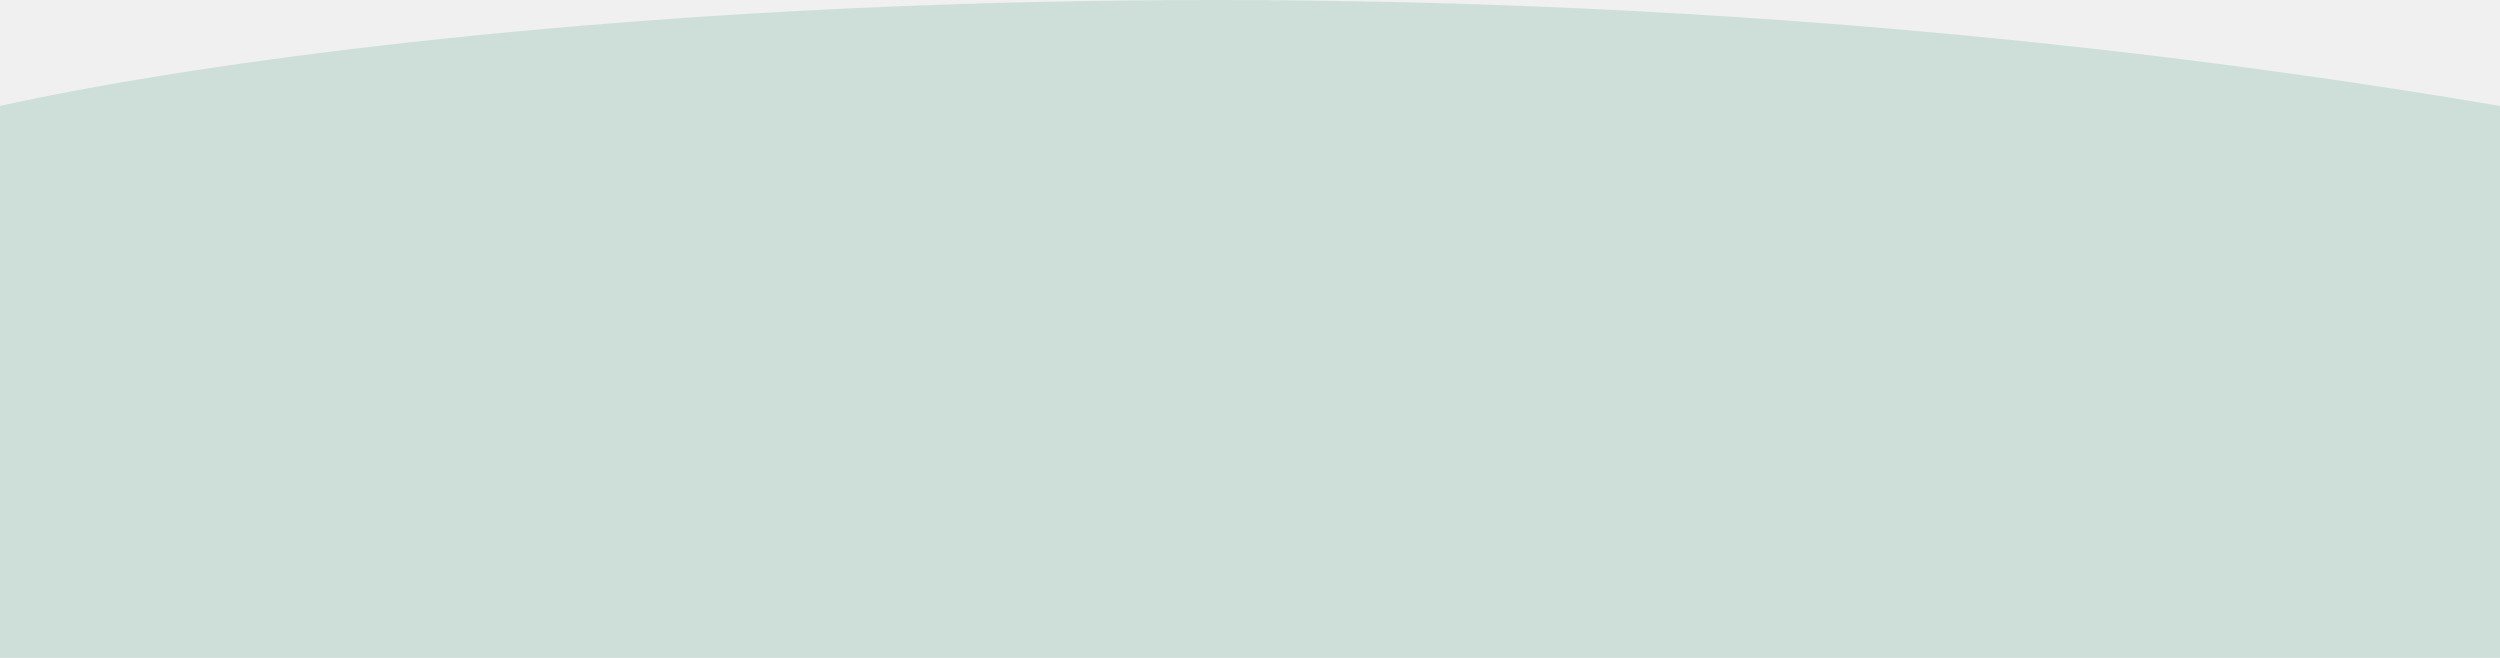
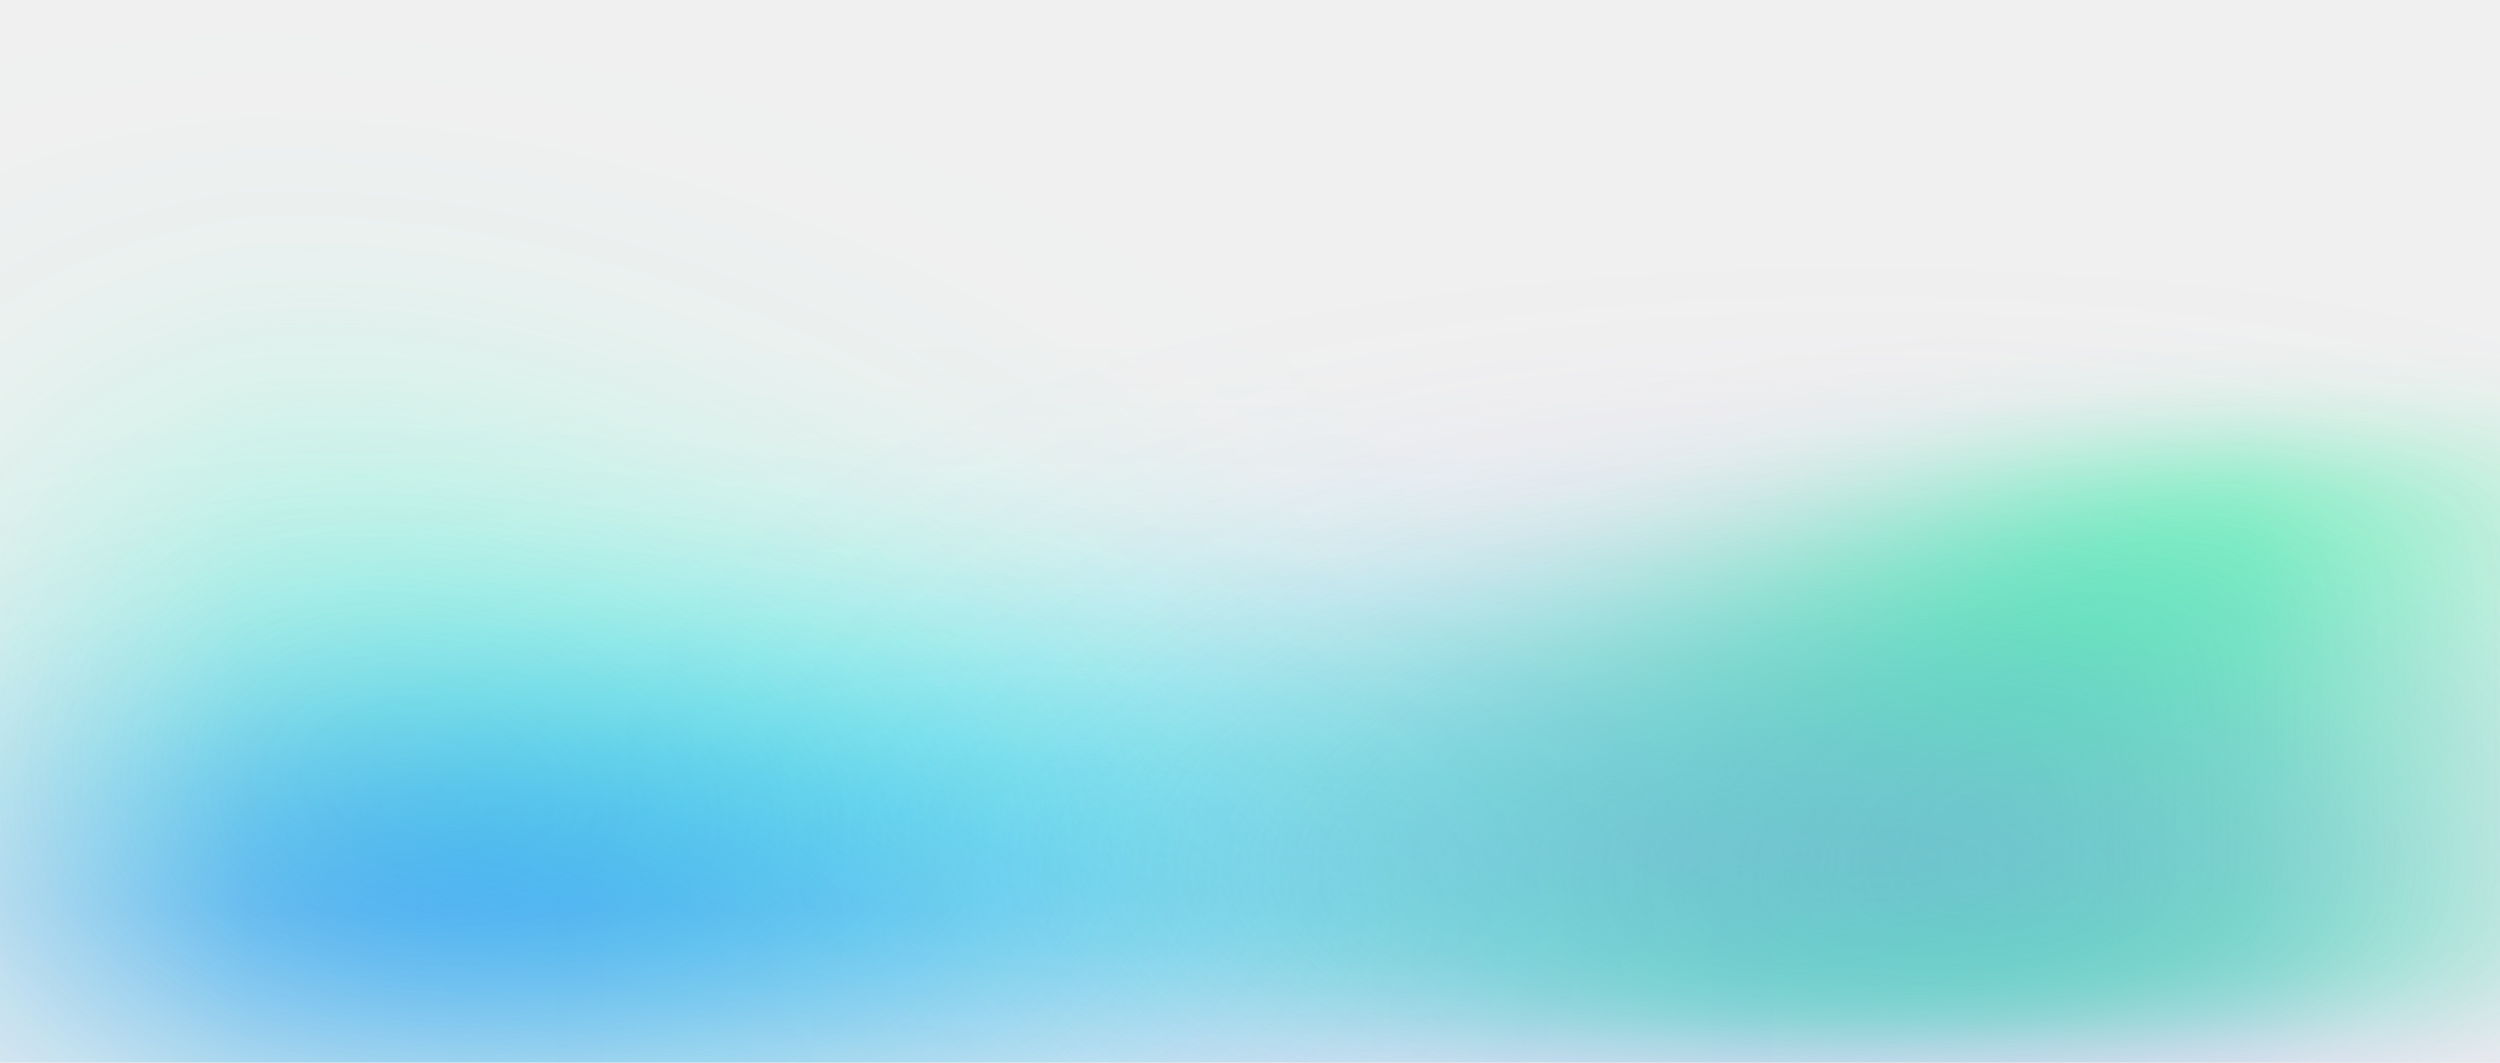
- <svg xmlns="http://www.w3.org/2000/svg" width="1600" height="421" fill="none" version="1.1" viewBox="0 0 1600 421">
-   <path d="m0 67.785v353.21h1600v-353.21c-724.04-122.77-1368.3-51.152-1600 0z" fill="#0a8451" fill-opacity=".15" />
+ <svg xmlns="http://www.w3.org/2000/svg" width="1600" height="680" fill="none" version="1.1" viewBox="0 0 1600 680">
+   <defs>
+     <filter id="filter1005" x="-.525" y="-.525" width="2.049" height="2.049" color-interpolation-filters="sRGB">
+       <feGaussianBlur stdDeviation="95.064" />
+     </filter>
+     <clipPath id="clipPath648">
+       <rect width="1600" height="680" fill="#fff" stop-color="#000000" stroke-width=".323px" />
+     </clipPath>
+     <filter id="filter1005-3" x="-.525" y="-.525" width="2.049" height="2.049" color-interpolation-filters="sRGB">
+       <feGaussianBlur stdDeviation="95.064" />
+     </filter>
+   </defs>
+   <g clip-path="url(#clipPath648)" stroke-width=".323px">
+     <circle transform="matrix(2.6512 .26128 -.56173 .55228 -2832.1 -107.69)" cx="1479.6" cy="464.34" r="217.43" fill="#15fbec" filter="url(#filter1005)" opacity=".5" stop-color="#000000" style="mix-blend-mode:normal" />
+     <circle transform="matrix(2.1198 .44761 -.44912 .94616 -2778.6 -557.97)" cx="1479.6" cy="464.34" r="217.43" fill="#55fcd3" filter="url(#filter1005)" opacity=".7" stop-color="#000000" style="mix-blend-mode:normal" />
+     <circle transform="matrix(2.3251 -.51014 .17505 .80627 -2095.5 846.36)" cx="1479.6" cy="464.34" r="217.43" fill="#00f88f" filter="url(#filter1005)" opacity=".7" stop-color="#000000" style="mix-blend-mode:normal" />
+     <circle transform="matrix(2.6522 .2805 -.19503 1.2048 -2562.2 -204.25)" cx="1479.6" cy="464.34" r="217.43" fill="#c7f" filter="url(#filter1005-3)" stop-color="#000000" style="mix-blend-mode:normal" />
+     <circle transform="matrix(2.571 .10474 .42374 1.0024 -3688.8 114.98)" cx="1479.6" cy="464.34" r="217.43" fill="#0268ff" filter="url(#filter1005)" stop-color="#000000" style="mix-blend-mode:normal" />
+   </g>
</svg>
